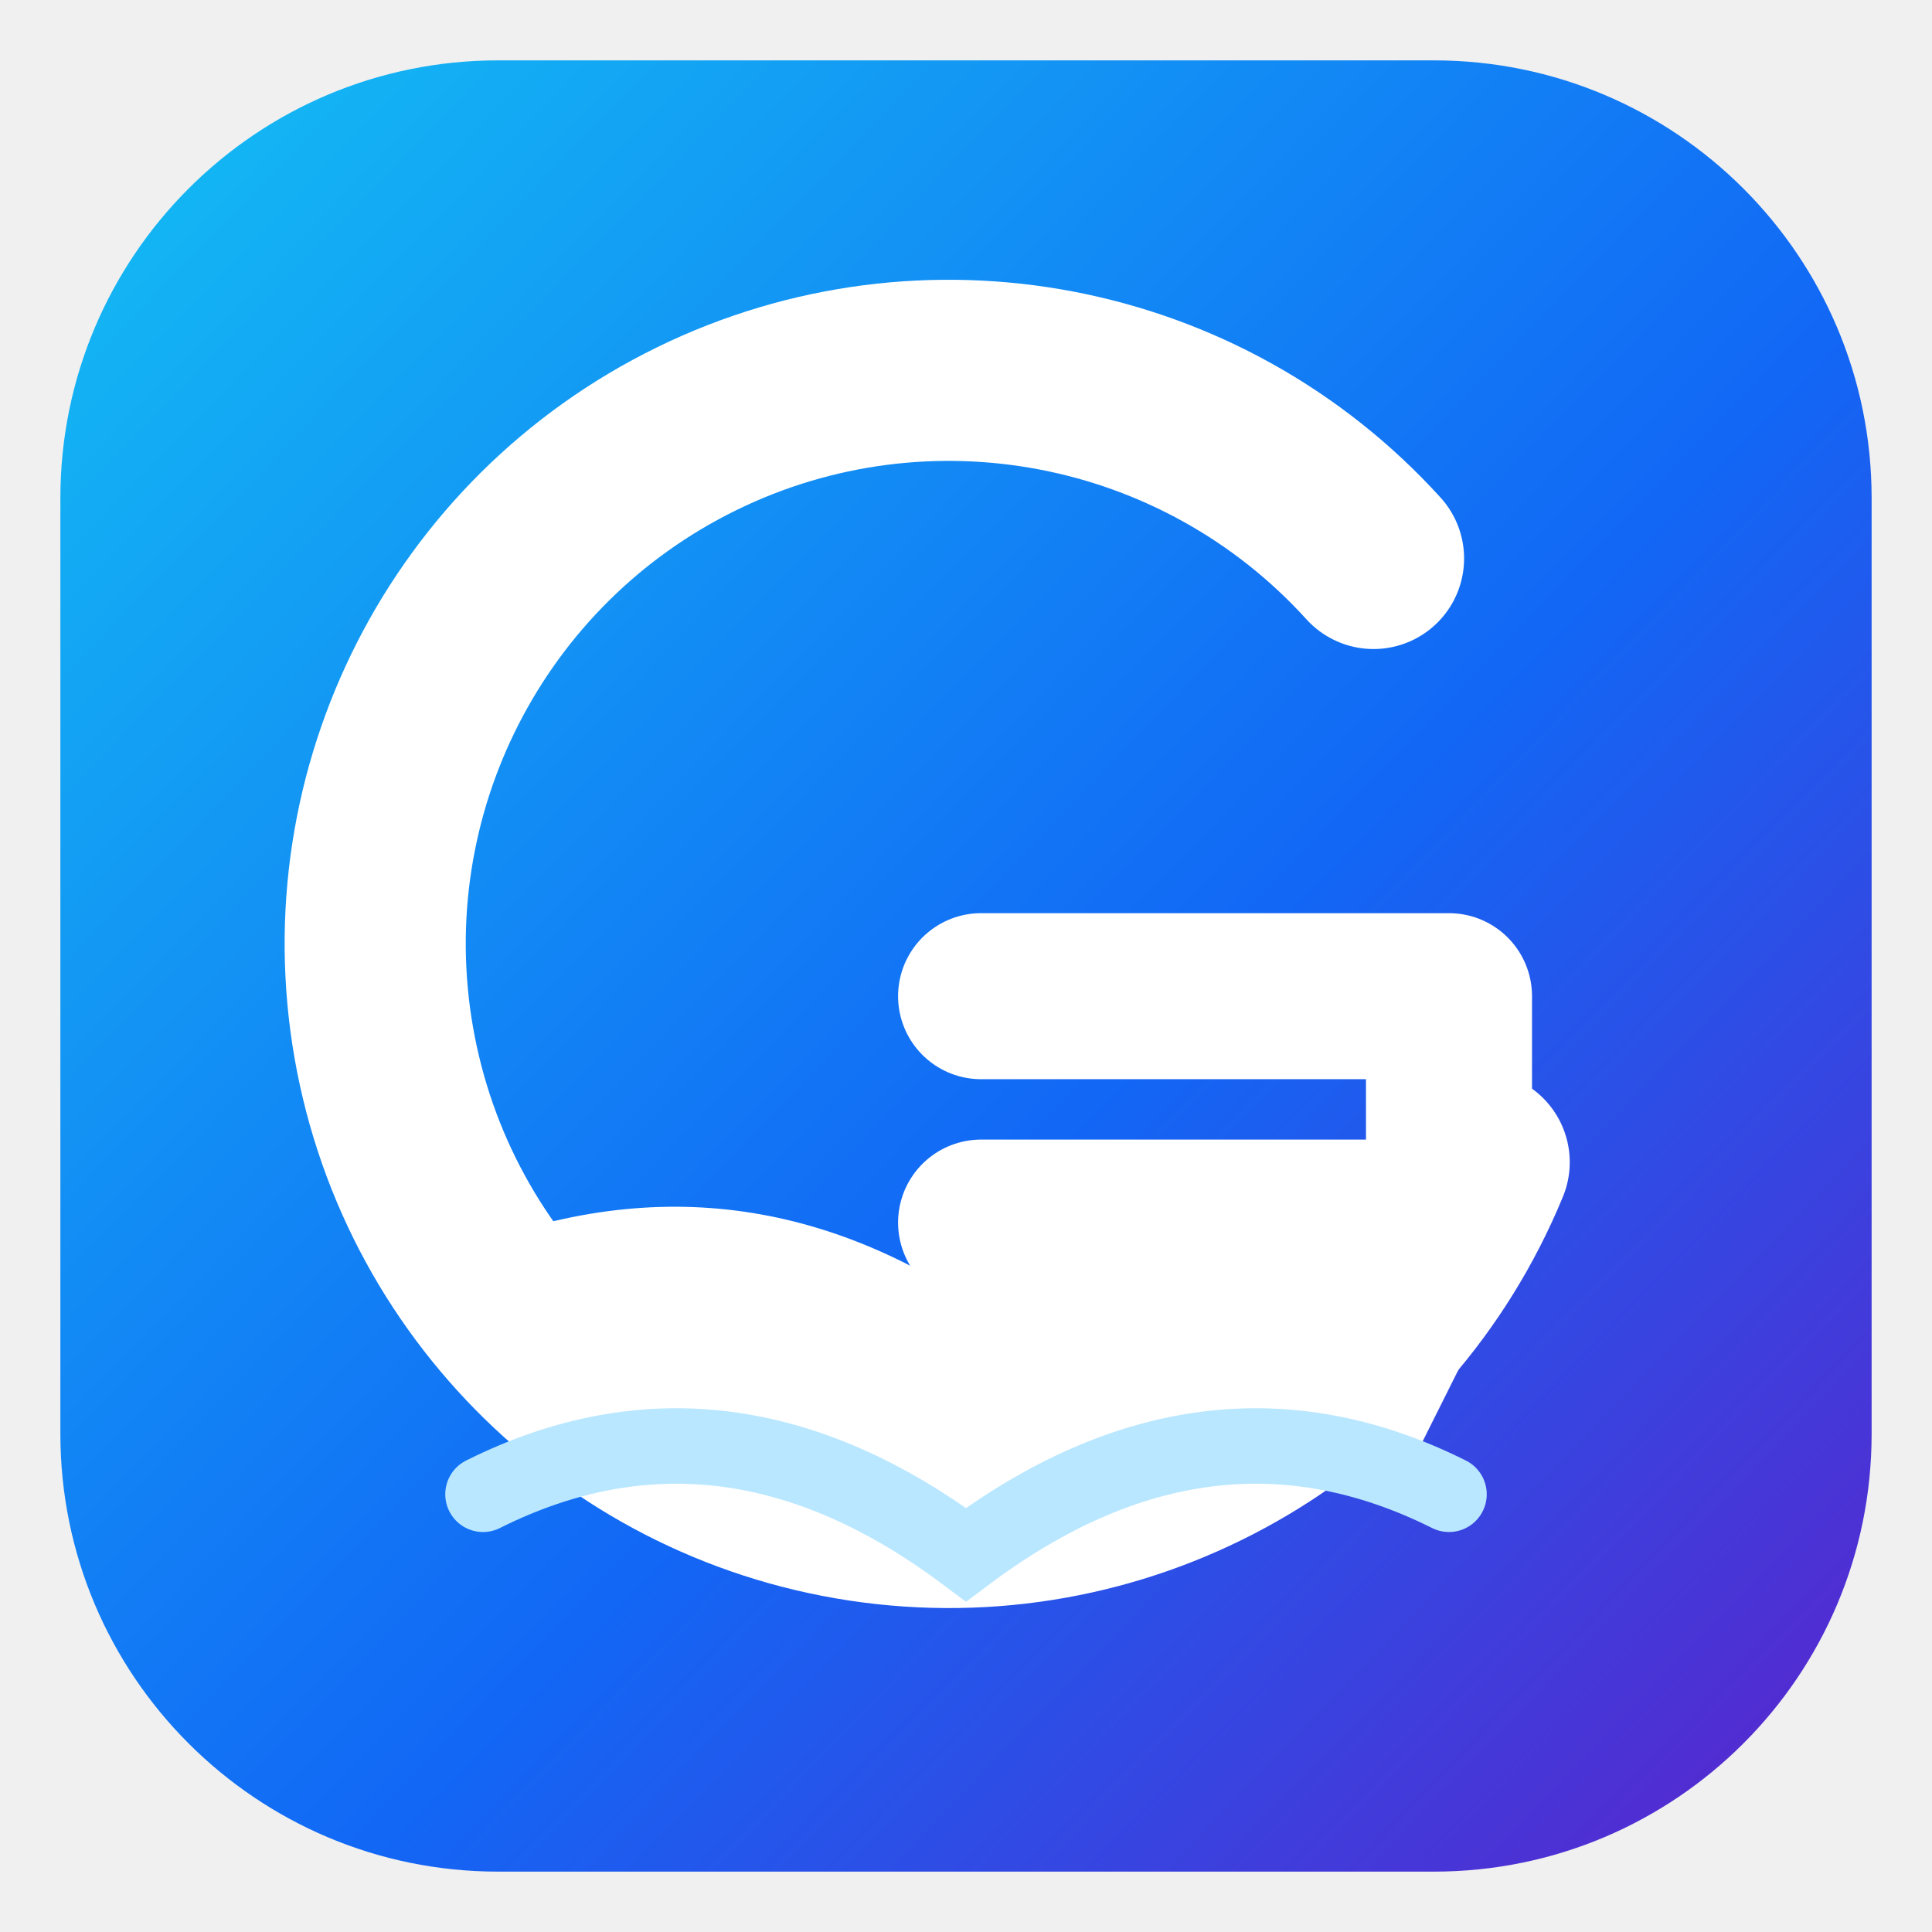
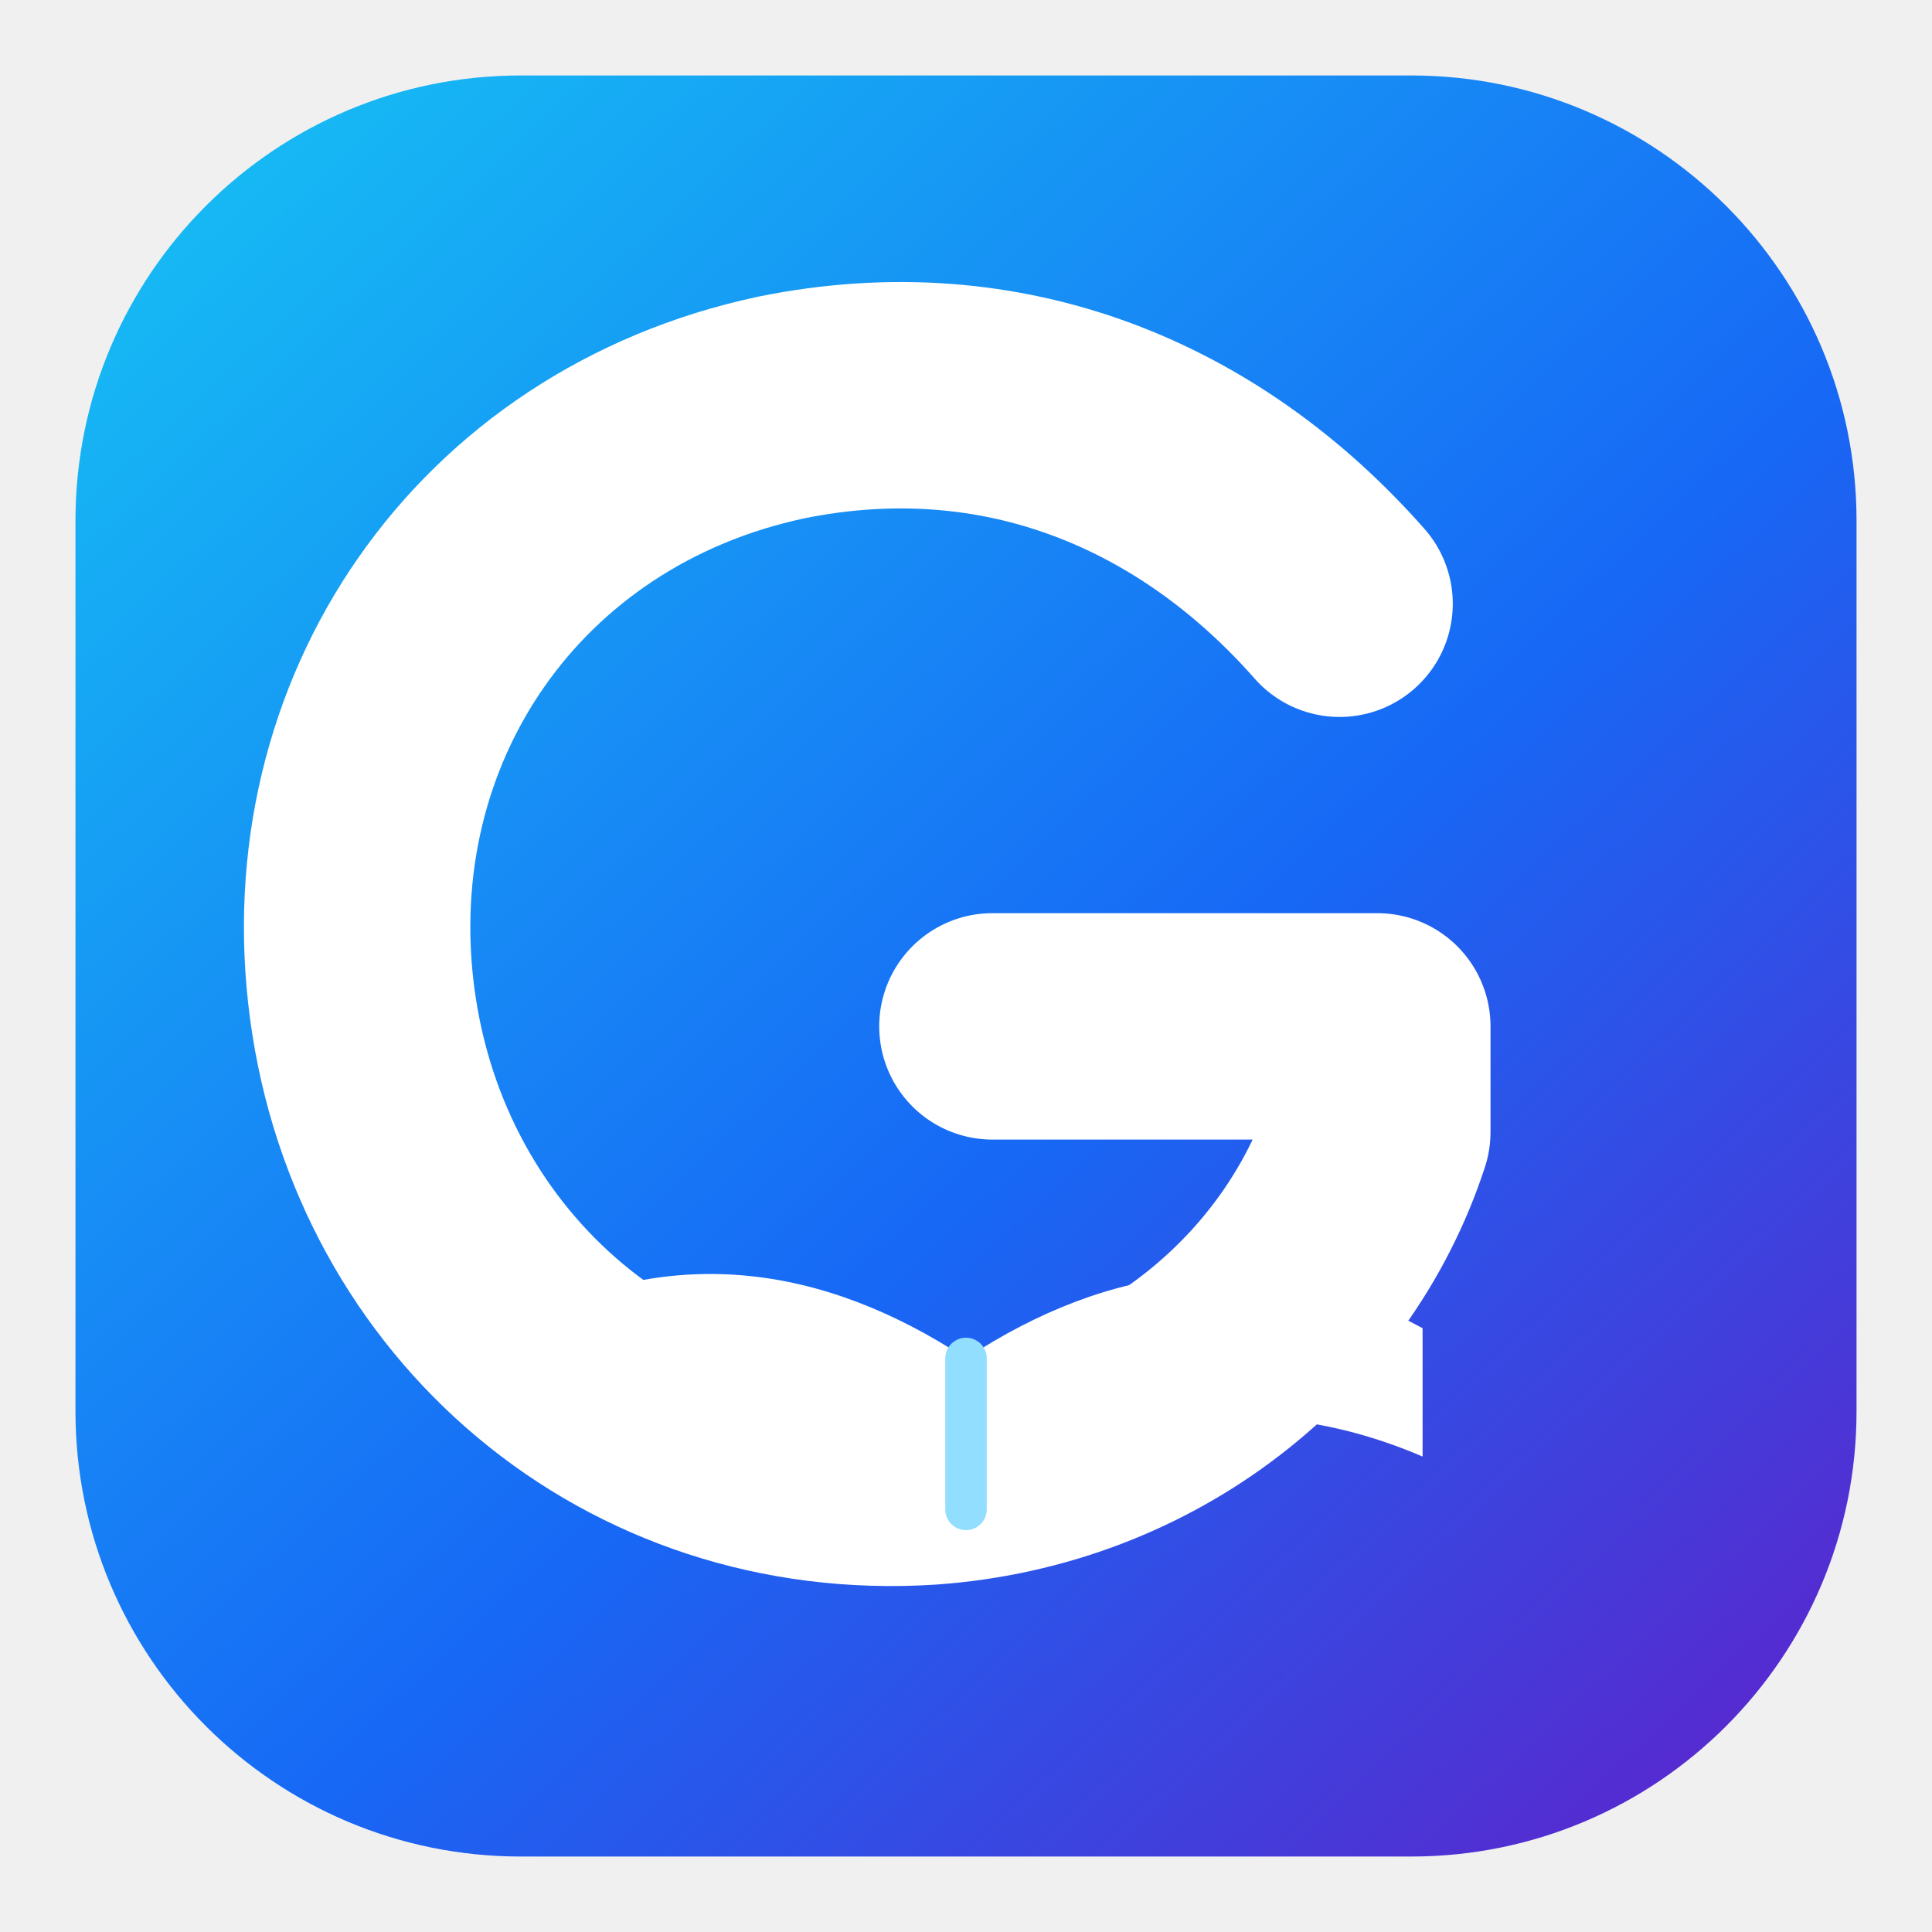
- <svg xmlns="http://www.w3.org/2000/svg" viewBox="0 0 128 128">
+ <svg xmlns="http://www.w3.org/2000/svg" viewBox="0 0 512 512">
  <defs>
-     <linearGradient id="bg" x1="8" y1="10" x2="120" y2="118" gradientUnits="userSpaceOnUse">
-       <stop stop-color="#13B9F4" />
-       <stop offset=".58" stop-color="#1267F5" />
-       <stop offset="1" stop-color="#5628CF" />
+     <linearGradient id="brand" x1="60" y1="45" x2="452" y2="465" gradientUnits="userSpaceOnUse">
+       <stop stop-color="#16B9F4" />
+       <stop offset=".58" stop-color="#1768F5" />
+       <stop offset="1" stop-color="#552BD0" />
    </linearGradient>
  </defs>
-   <rect x="4" y="4" width="120" height="120" rx="29" fill="url(#bg)" />
-   <path d="M91 37A38 38 0 1 0 98 77" fill="none" stroke="#fff" stroke-width="12" stroke-linecap="round" />
-   <path d="M65 66h31v15H65" fill="none" stroke="#fff" stroke-width="11" stroke-linecap="round" stroke-linejoin="round" />
-   <path d="M28 84Q47 75 64 86Q81 75 100 84L94 96Q80 90 64 101Q48 90 34 96Z" fill="#fff" />
-   <path d="M32 99Q48 91 64 103Q80 91 96 99" fill="none" stroke="#B9E7FF" stroke-width="5" stroke-linecap="round" />
+   <rect x="20" y="20" width="472" height="472" rx="118" fill="url(#brand)" />
+   <path d="M355 160 C318 118 266 96 207 108 C132 124 86 191 96 266 C106 341 169 395 246 390 C303 386 349 349 365 300 L365 272 L263 272" fill="none" stroke="#FFFFFF" stroke-width="60" stroke-linecap="round" stroke-linejoin="round" />
+   <path d="M135 352 C177 329 218 335 256 360 C294 335 335 329 377 352 L377 386 C335 368 294 374 256 400 C218 374 177 368 135 386 Z" fill="#FFFFFF" />
+   <path d="M256 360 L256 400" stroke="#91DEFF" stroke-width="11" stroke-linecap="round" />
</svg>
